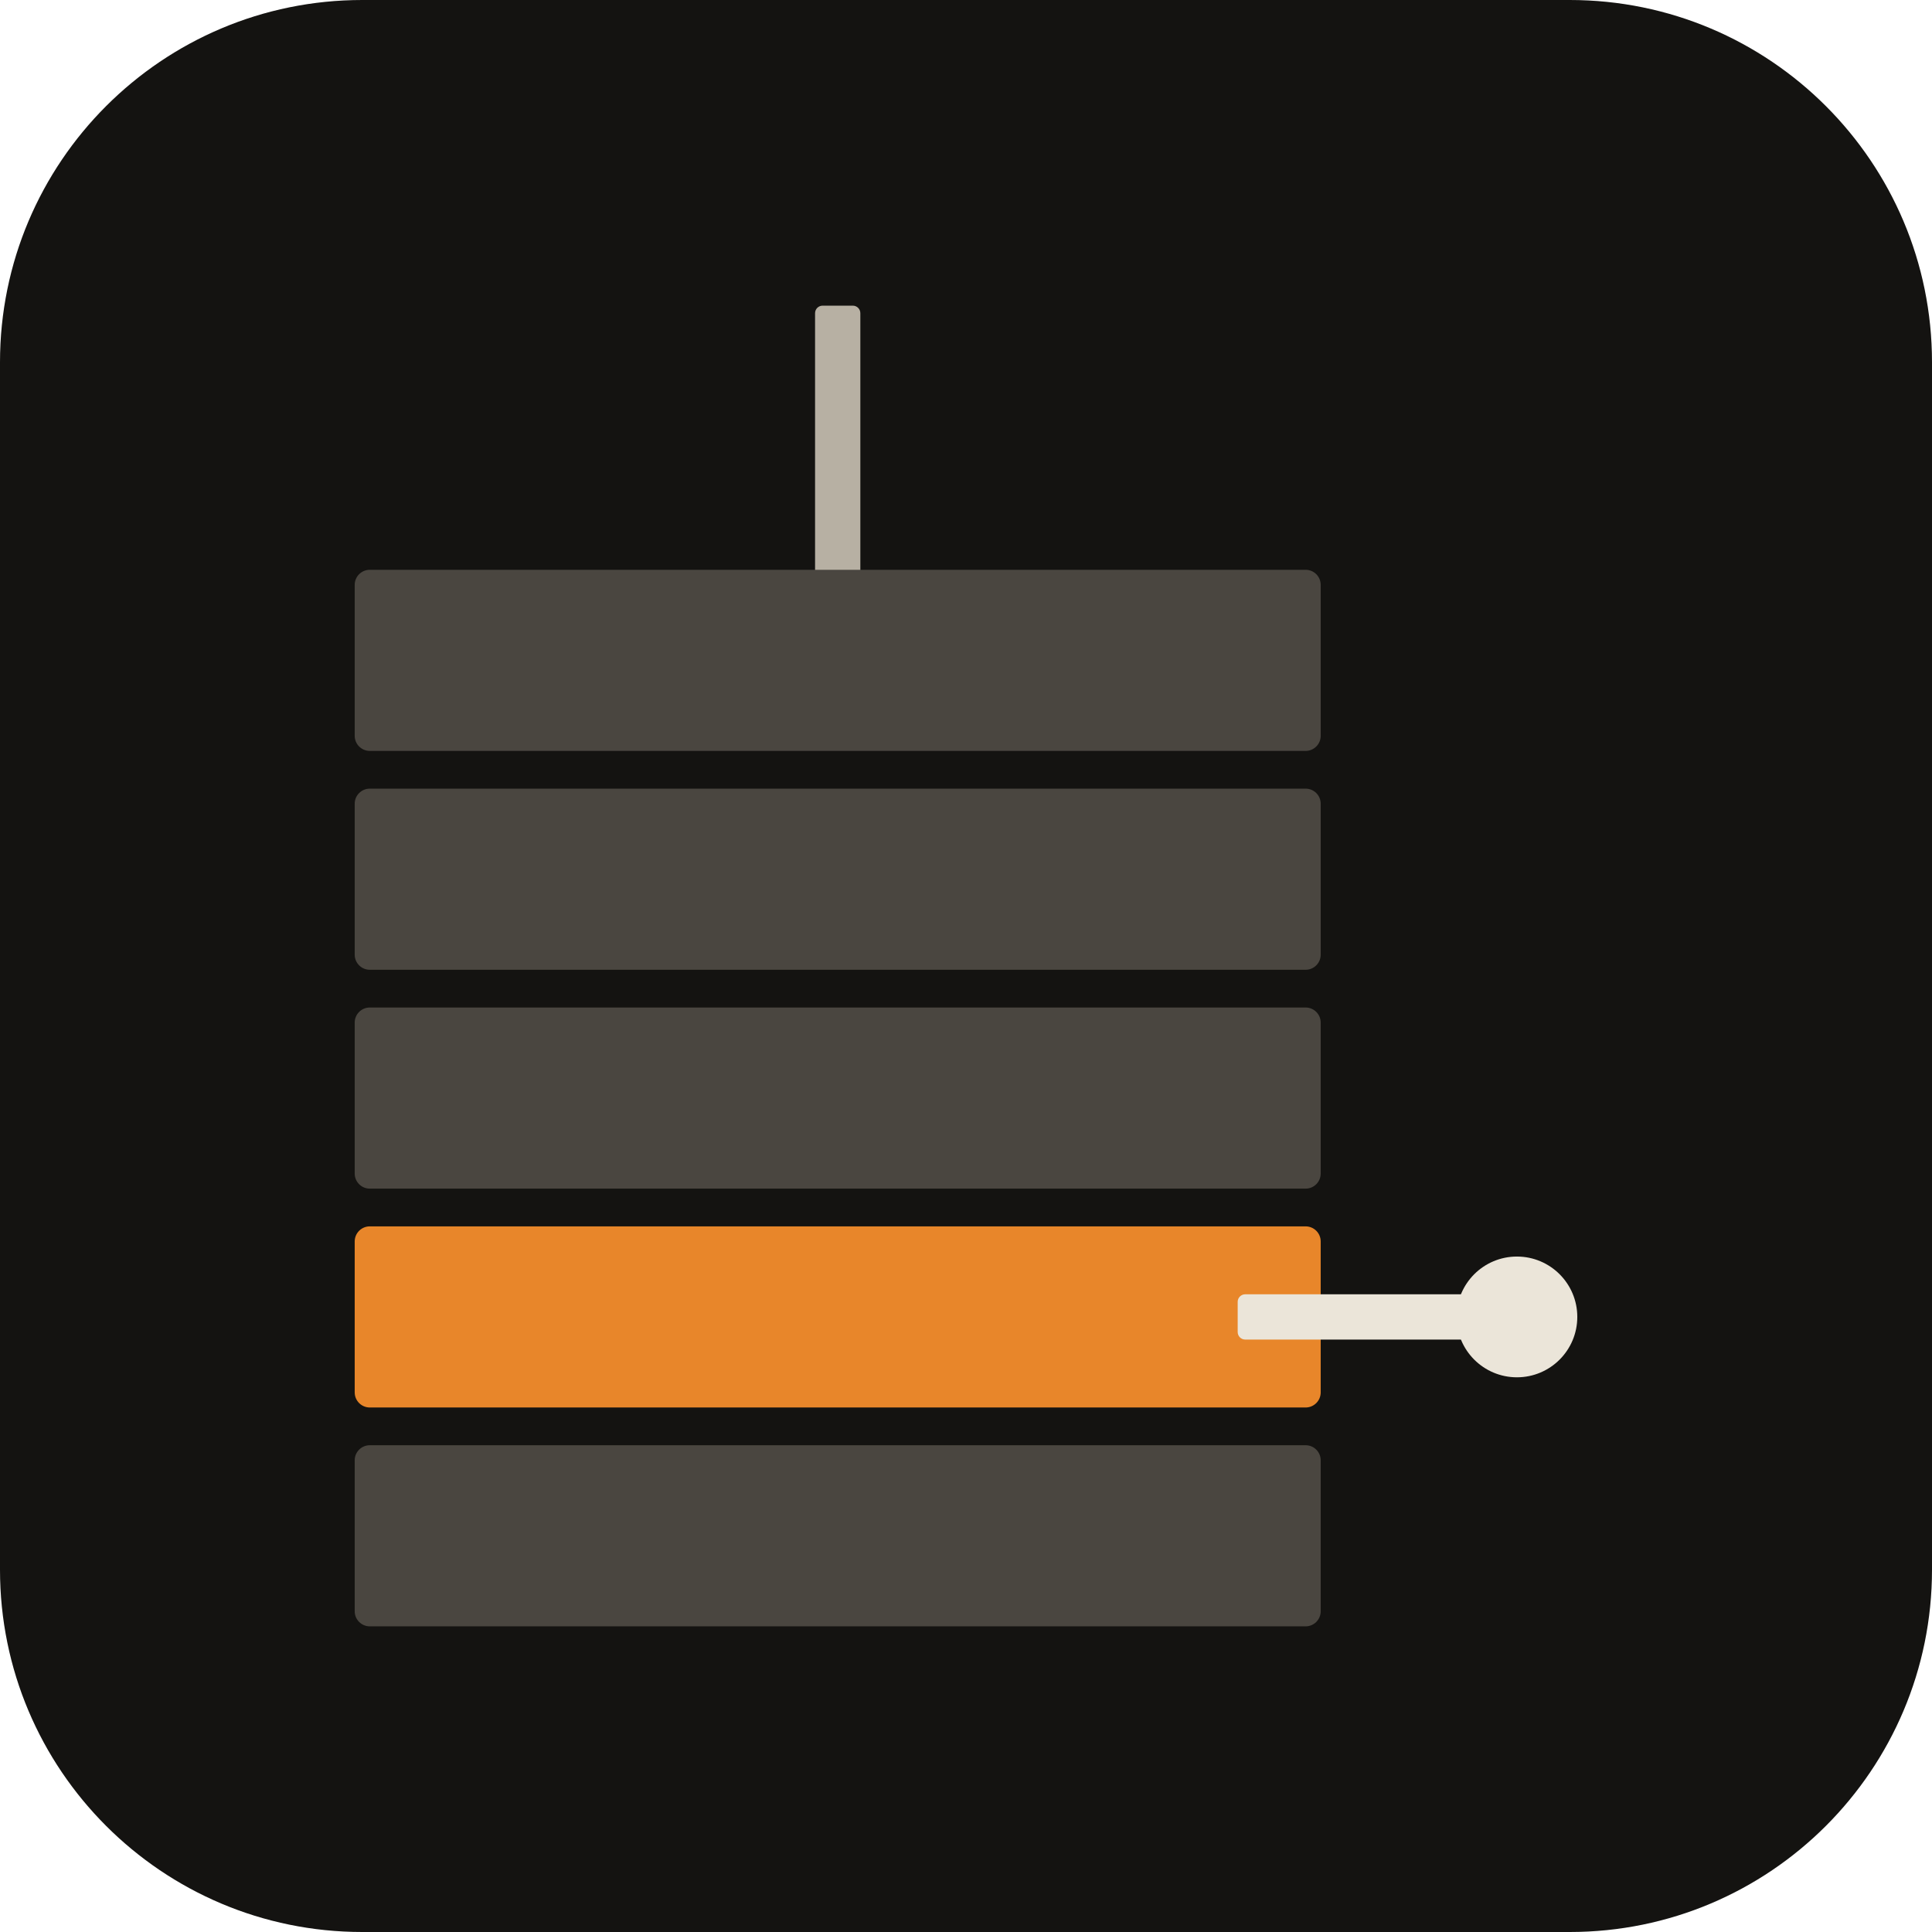
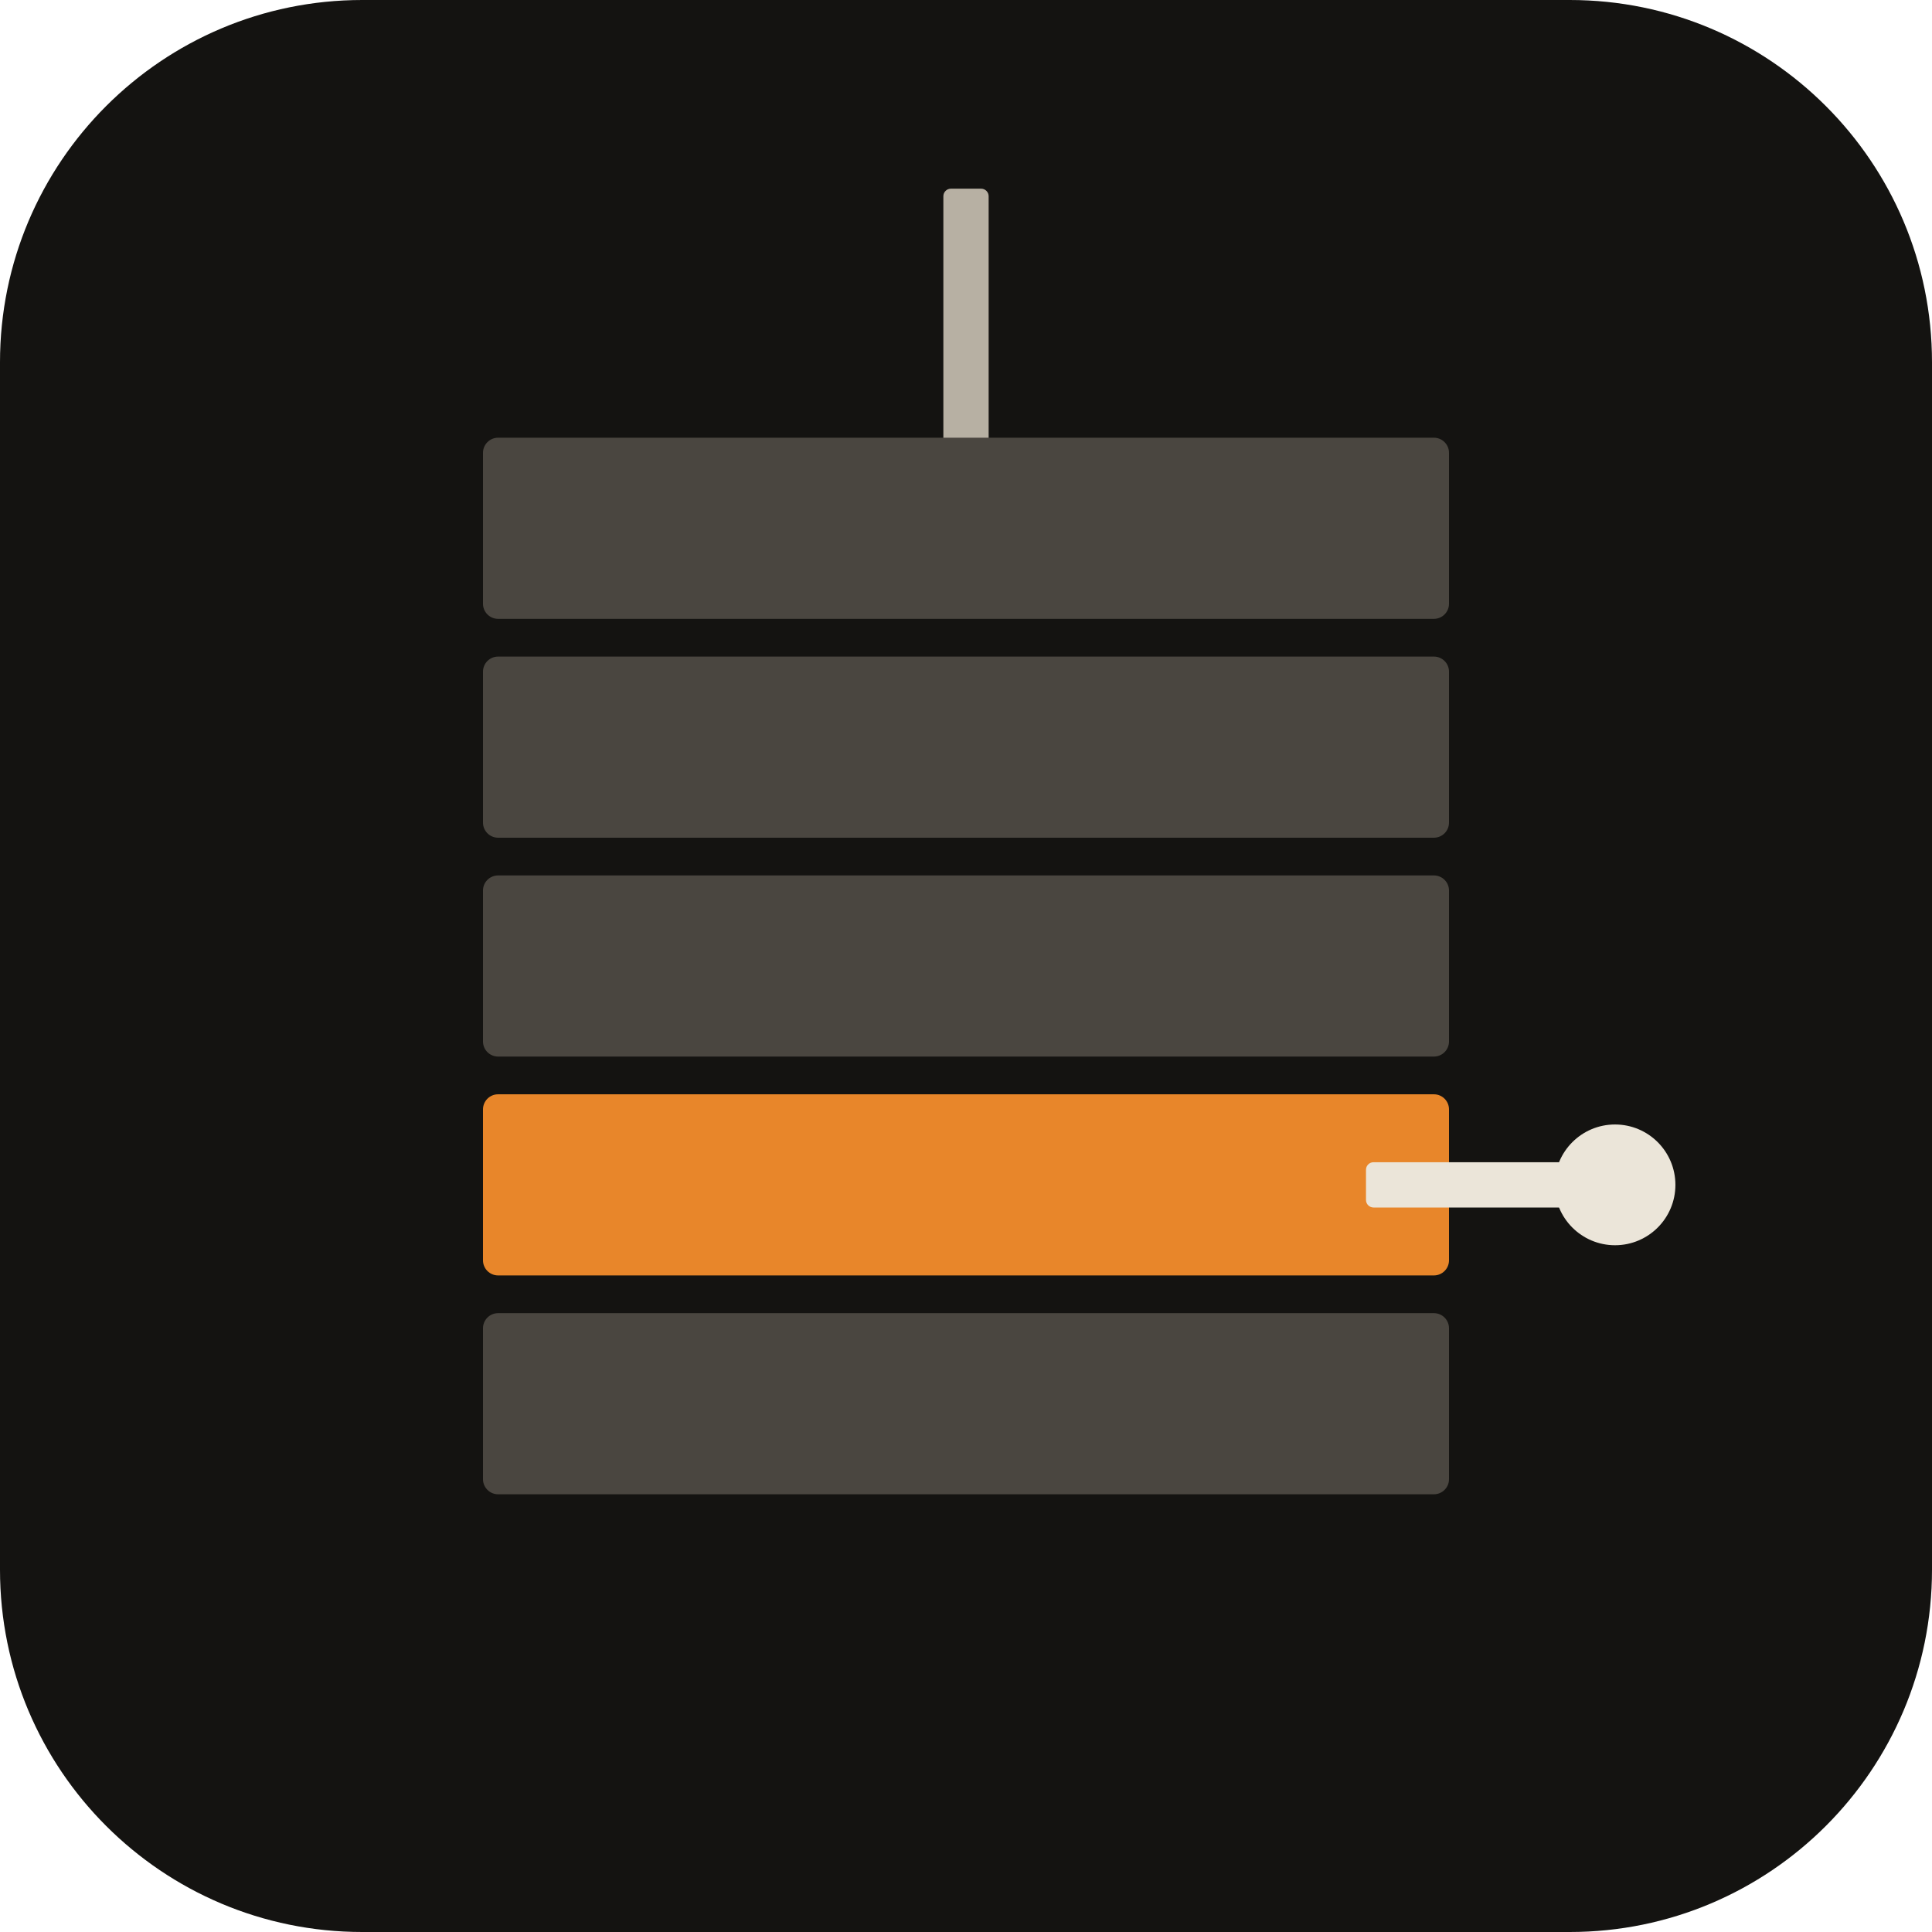
<svg xmlns="http://www.w3.org/2000/svg" viewBox="0 0 512 512">
  <rect width="512" height="512" rx="96" fill="#141311" />
-   <rect x="216" y="81" width="12" height="76" rx="2" fill="#b7b0a3" />
+   <rect x="250" y="50" width="12" height="72" rx="2" fill="#b7b0a3" />
  <g fill="#4a4640">
-     <rect x="94" y="151" width="256" height="48" rx="4" />
-     <rect x="94" y="209" width="256" height="48" rx="4" />
-     <rect x="94" y="267" width="256" height="48" rx="4" />
-     <rect x="94" y="383" width="256" height="48" rx="4" />
+     <rect x="128" y="116" width="256" height="48" rx="4" />
+     <rect x="128" y="174" width="256" height="48" rx="4" />
+     <rect x="128" y="232" width="256" height="48" rx="4" />
+     <rect x="128" y="348" width="256" height="48" rx="4" />
  </g>
-   <rect x="94" y="325" width="256" height="48" rx="4" fill="#e8862a" />
-   <rect x="328" y="343" width="68" height="12" rx="2" fill="#ebe5d9" />
-   <circle cx="402" cy="349" r="16" fill="#ebe5d9" />
+   <rect x="128" y="290" width="256" height="48" rx="4" fill="#e8862a" />
+   <rect x="362" y="308" width="62" height="12" rx="2" fill="#ebe5d9" />
+   <circle cx="428" cy="314" r="16" fill="#ebe5d9" />
</svg>
